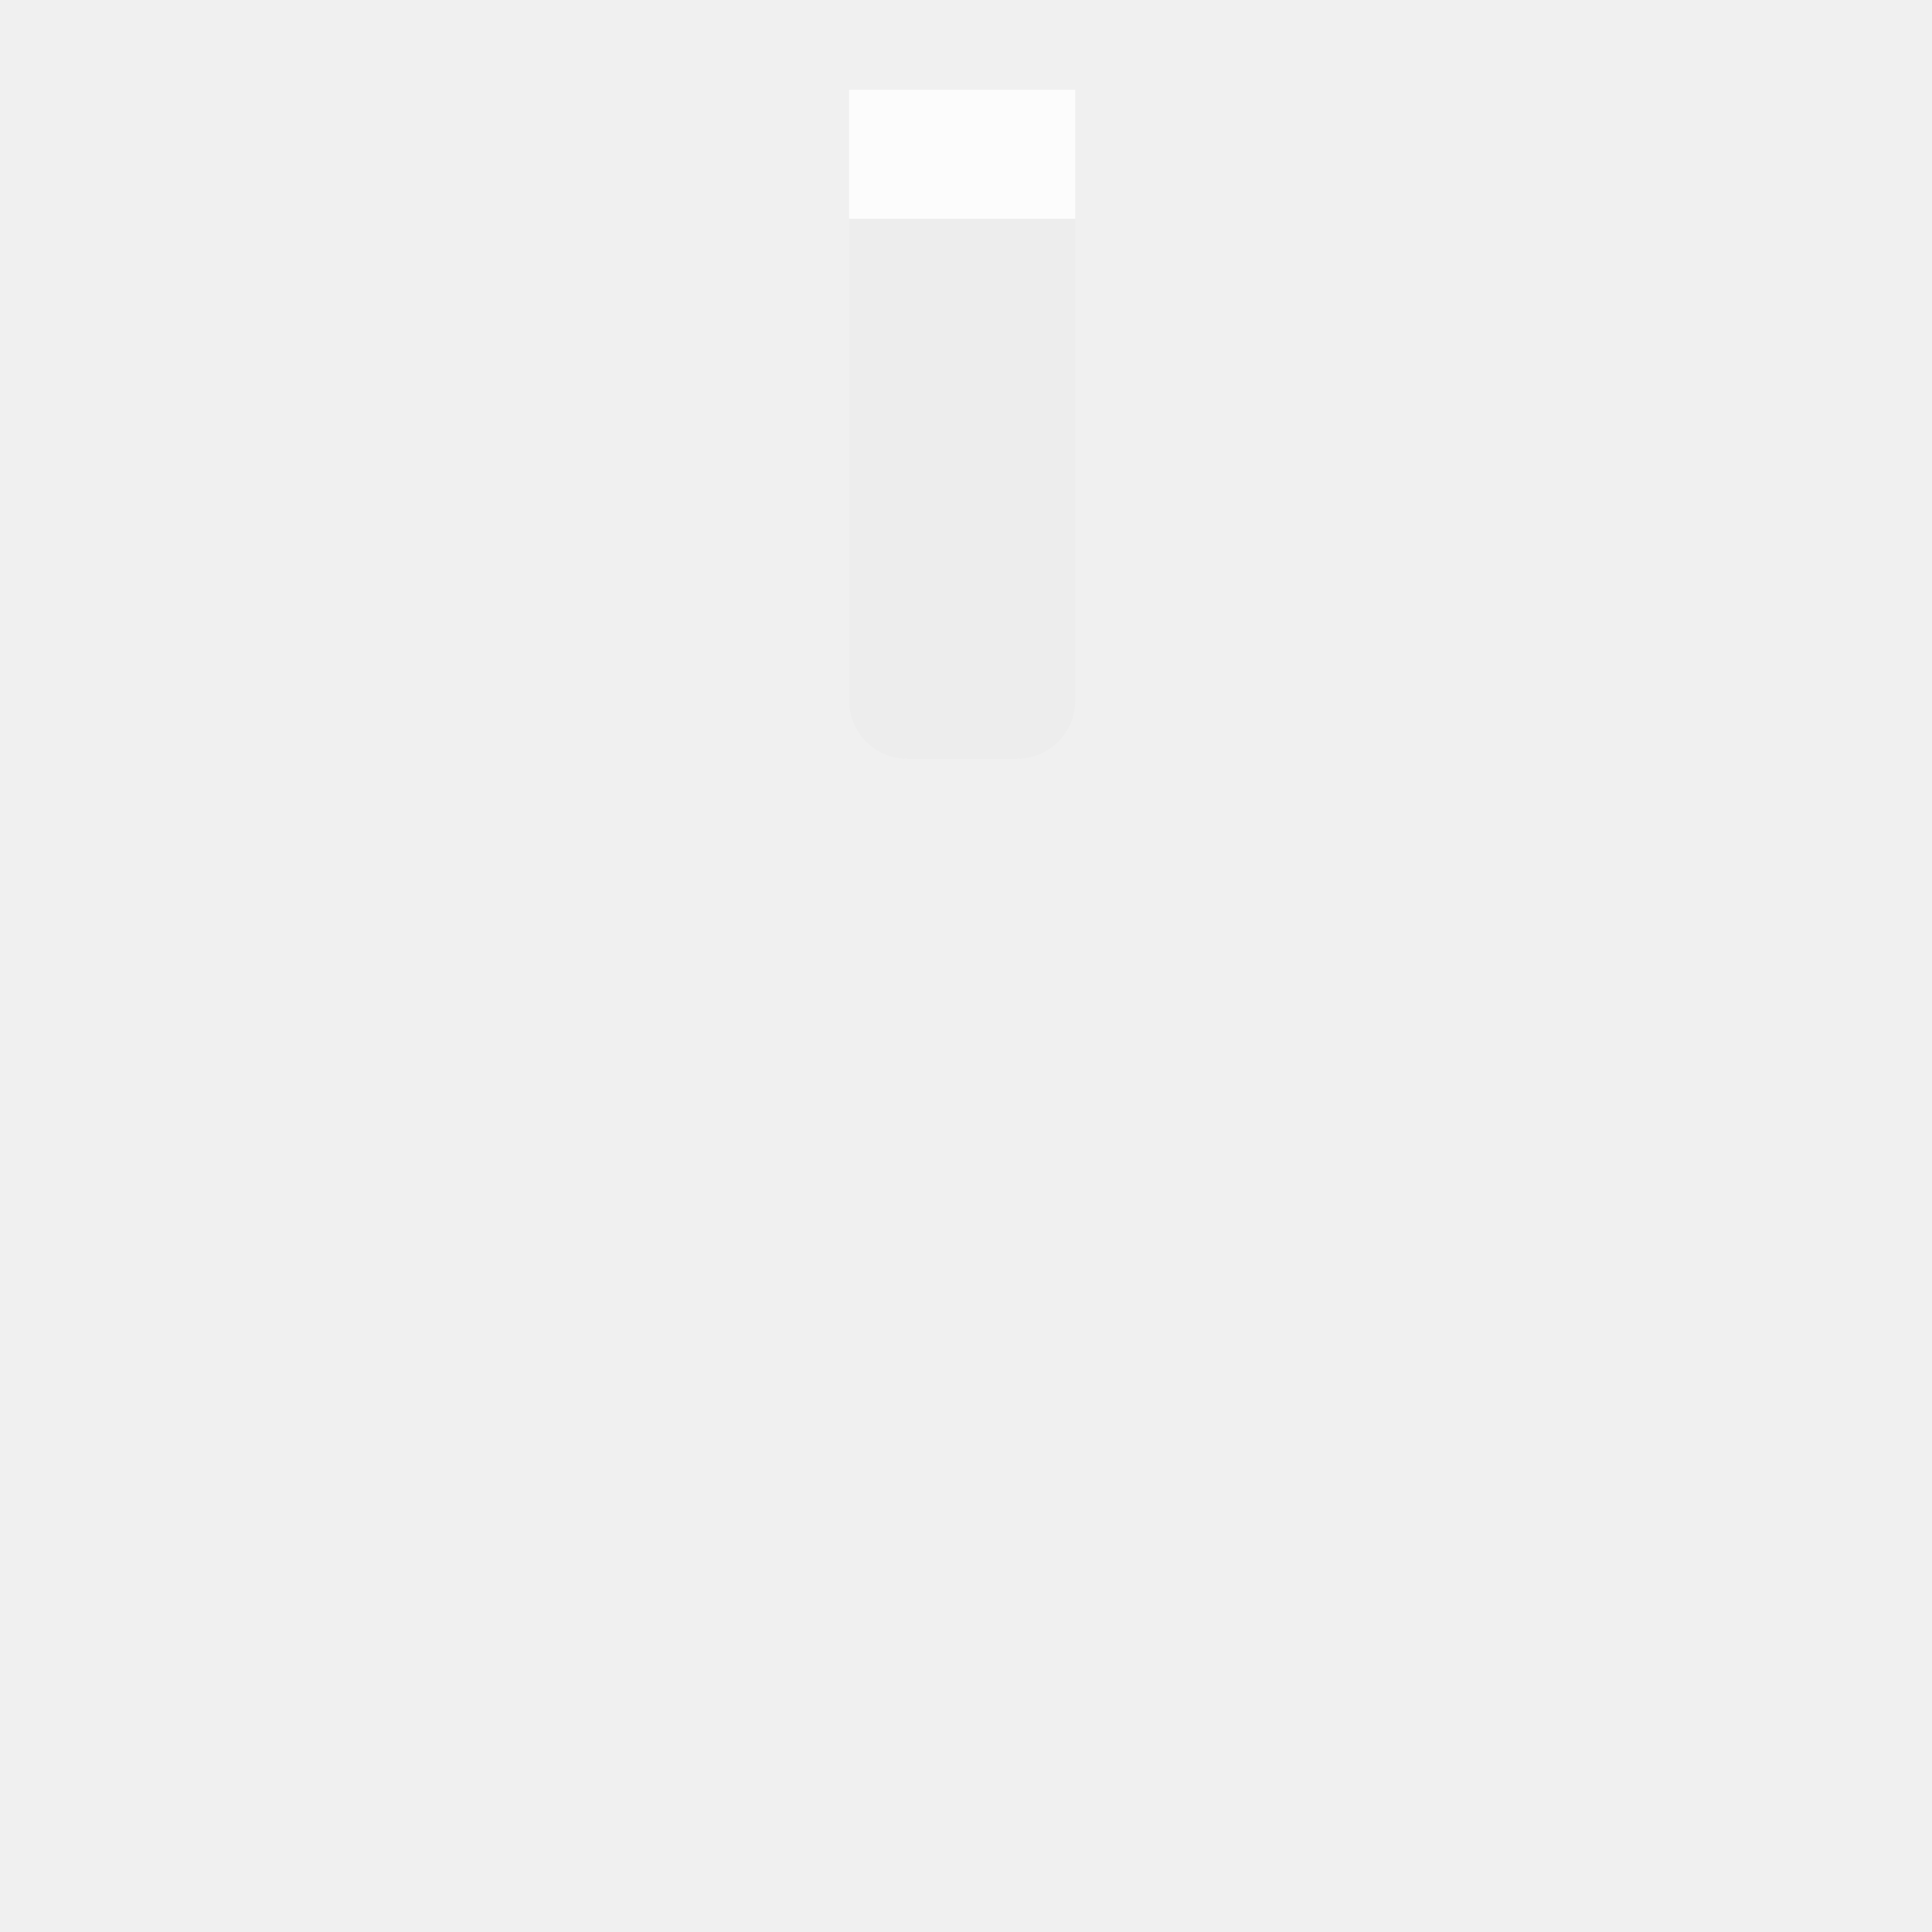
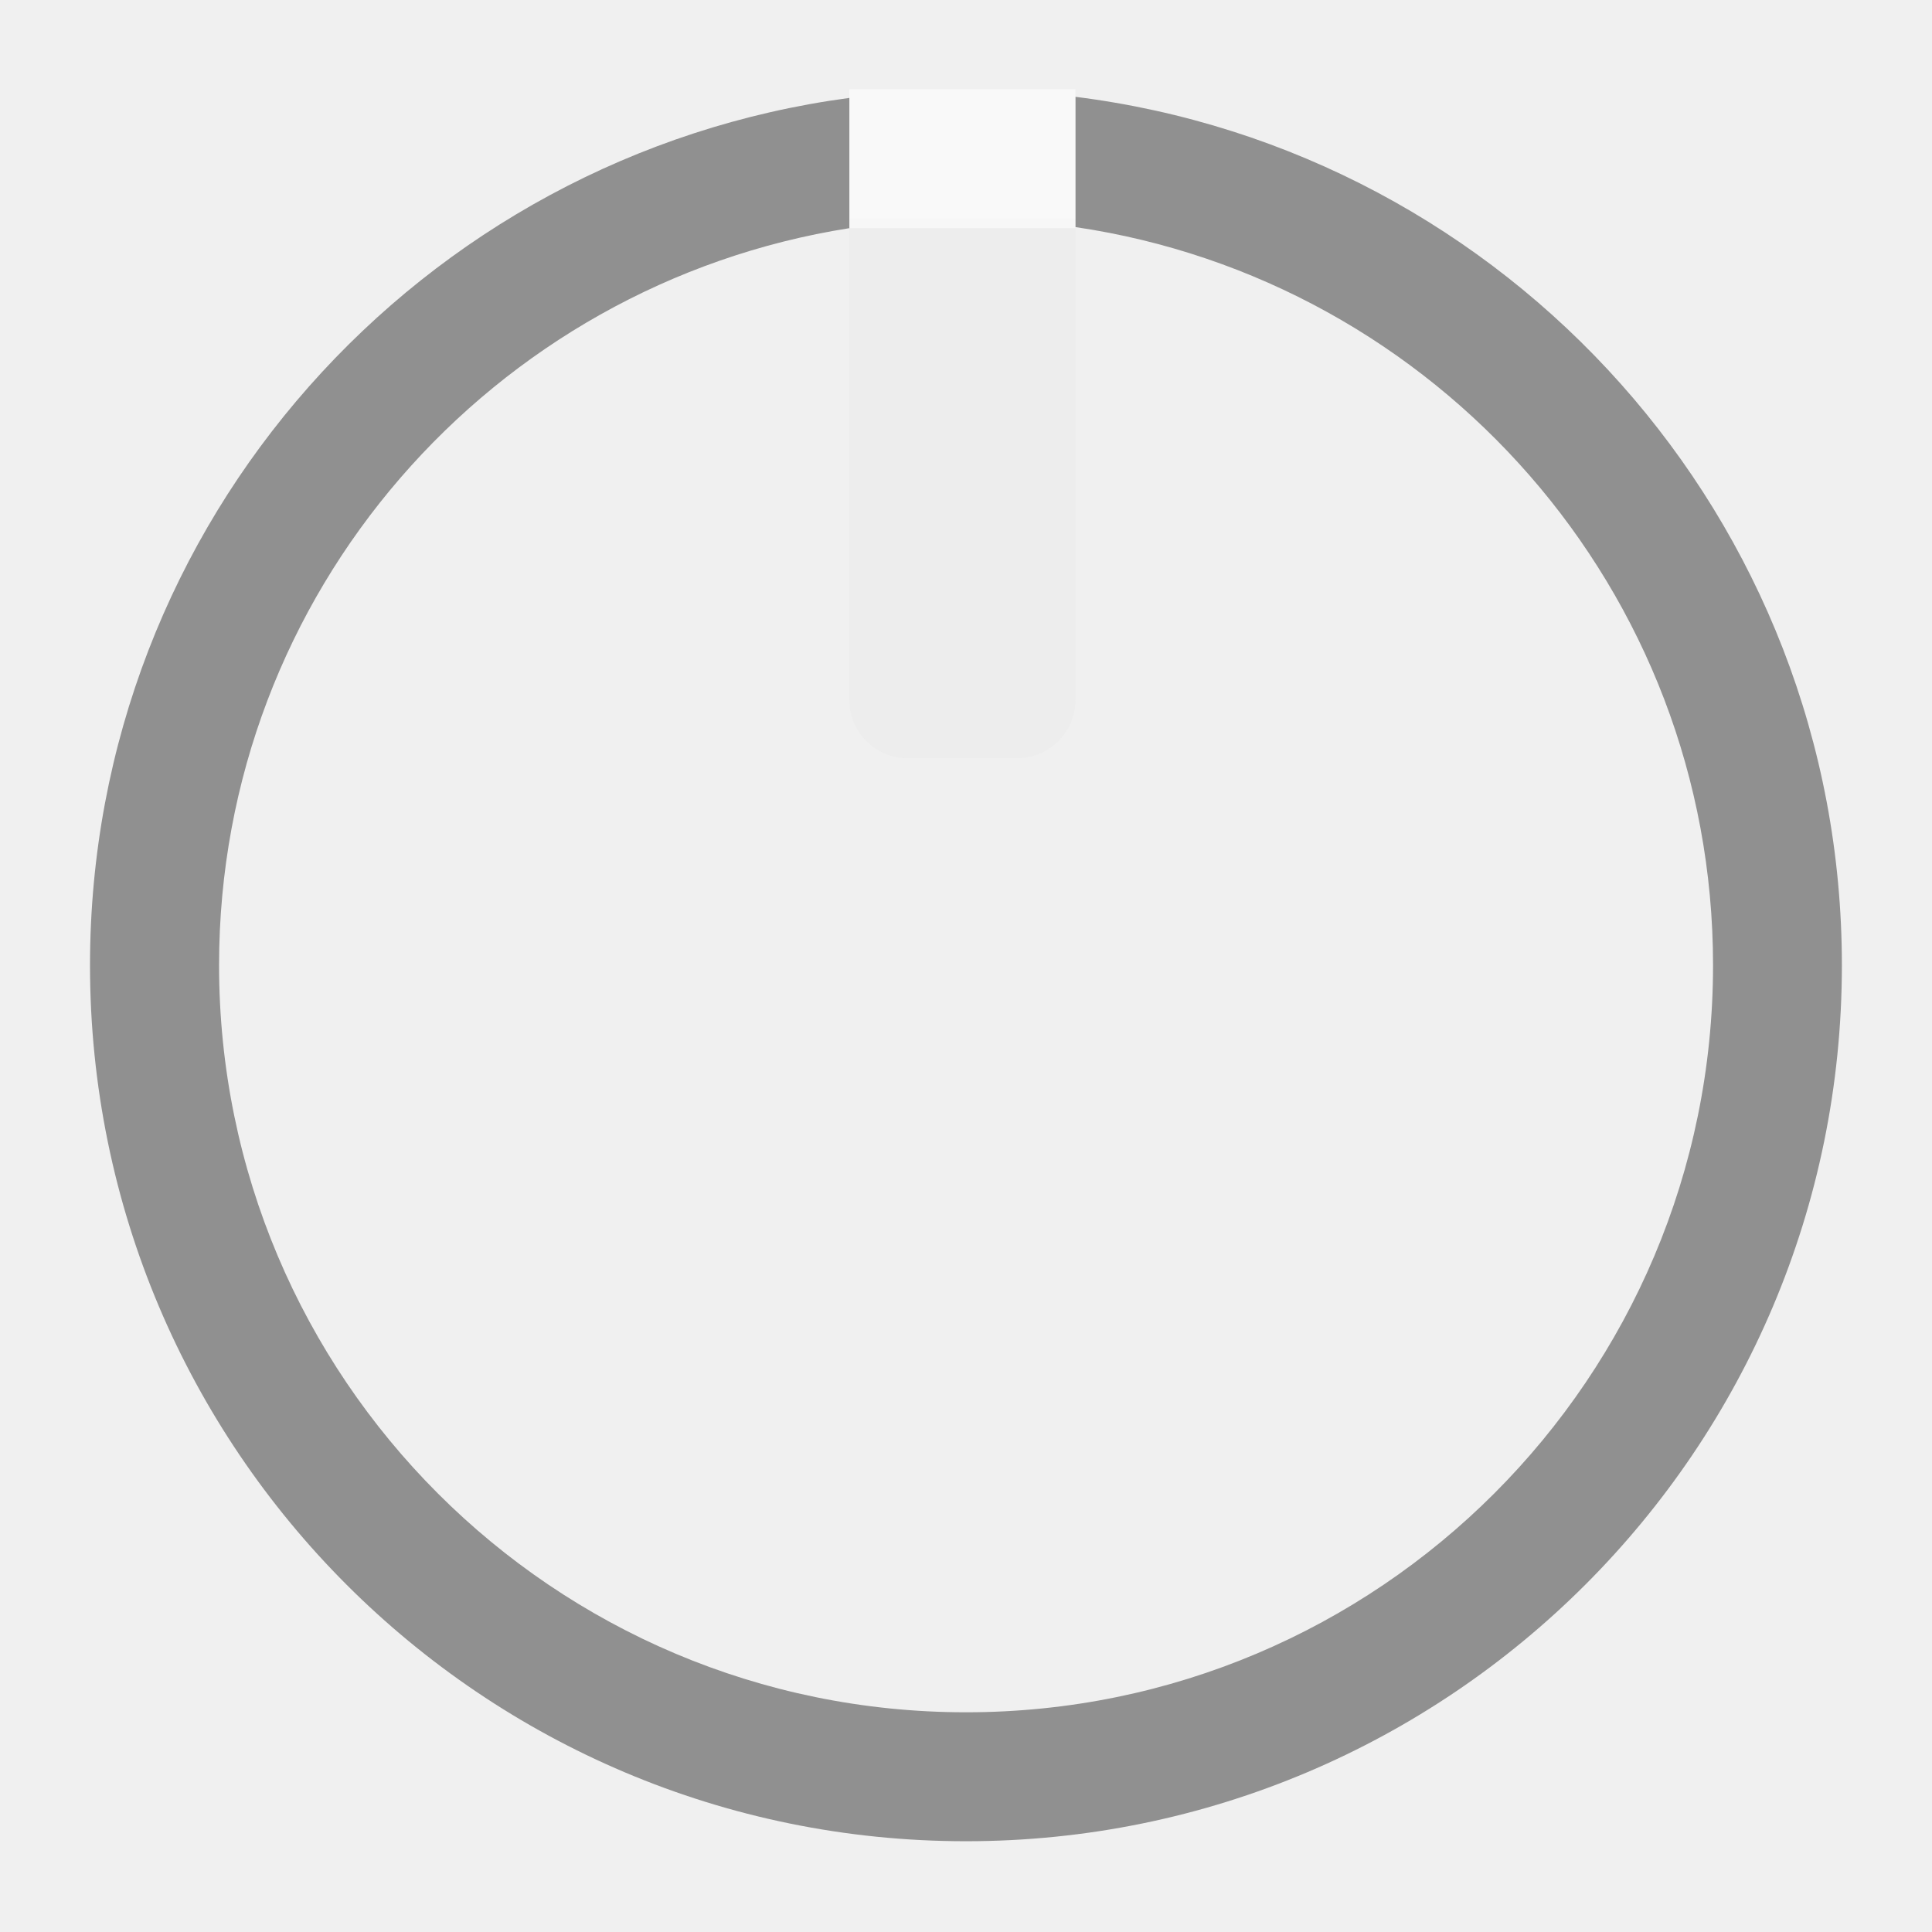
<svg xmlns="http://www.w3.org/2000/svg" version="1.0" id="svg111794" x="0px" y="0px" width="17.856px" height="17.859px" viewBox="0 0 17.856 17.859" enable-background="new 0 0 17.856 17.859" xml:space="preserve">
-   <path opacity="0.99" fill="#EDEDED" enable-background="new    " d="M7.849,2.022h2.09v4.453  c0,0.298-0.241,0.539-0.539,0.539H8.388c-0.298,0-0.539-0.241-0.539-0.539V2.022z" />
-   <rect x="7.849" y="0.83" opacity="0.81" fill="#FFFFFF" width="2.09" height="1.192" />
+   <g>
+     <path opacity="0.99" fill="#EDEDED" enable-background="new    " d="M7.851,2.017H9.941v4.453   c0,0.298-0.241,0.539-0.539,0.539H8.39c-0.298,0-0.539-0.241-0.539-0.539V2.017z" />
+     <path opacity="0.4" d="M9.941,0.895v1.204c3.333,0.491,5.894,3.354,5.894,6.823   c0,3.814-3.092,6.906-6.905,6.906s-6.905-3.092-6.905-6.906c0-3.446,2.527-6.294,5.827-6.813V0.905   C3.89,1.434,0.832,4.817,0.832,8.923c0,4.472,3.625,8.097,8.097,8.097s8.097-3.625,8.097-8.097   C17.027,4.794,13.935,1.394,9.941,0.895z" />
+     <rect x="7.851" y="0.825" opacity="0.58" fill="#FFFFFF" width="2.09" height="1.284" />
+   </g>
</svg>
